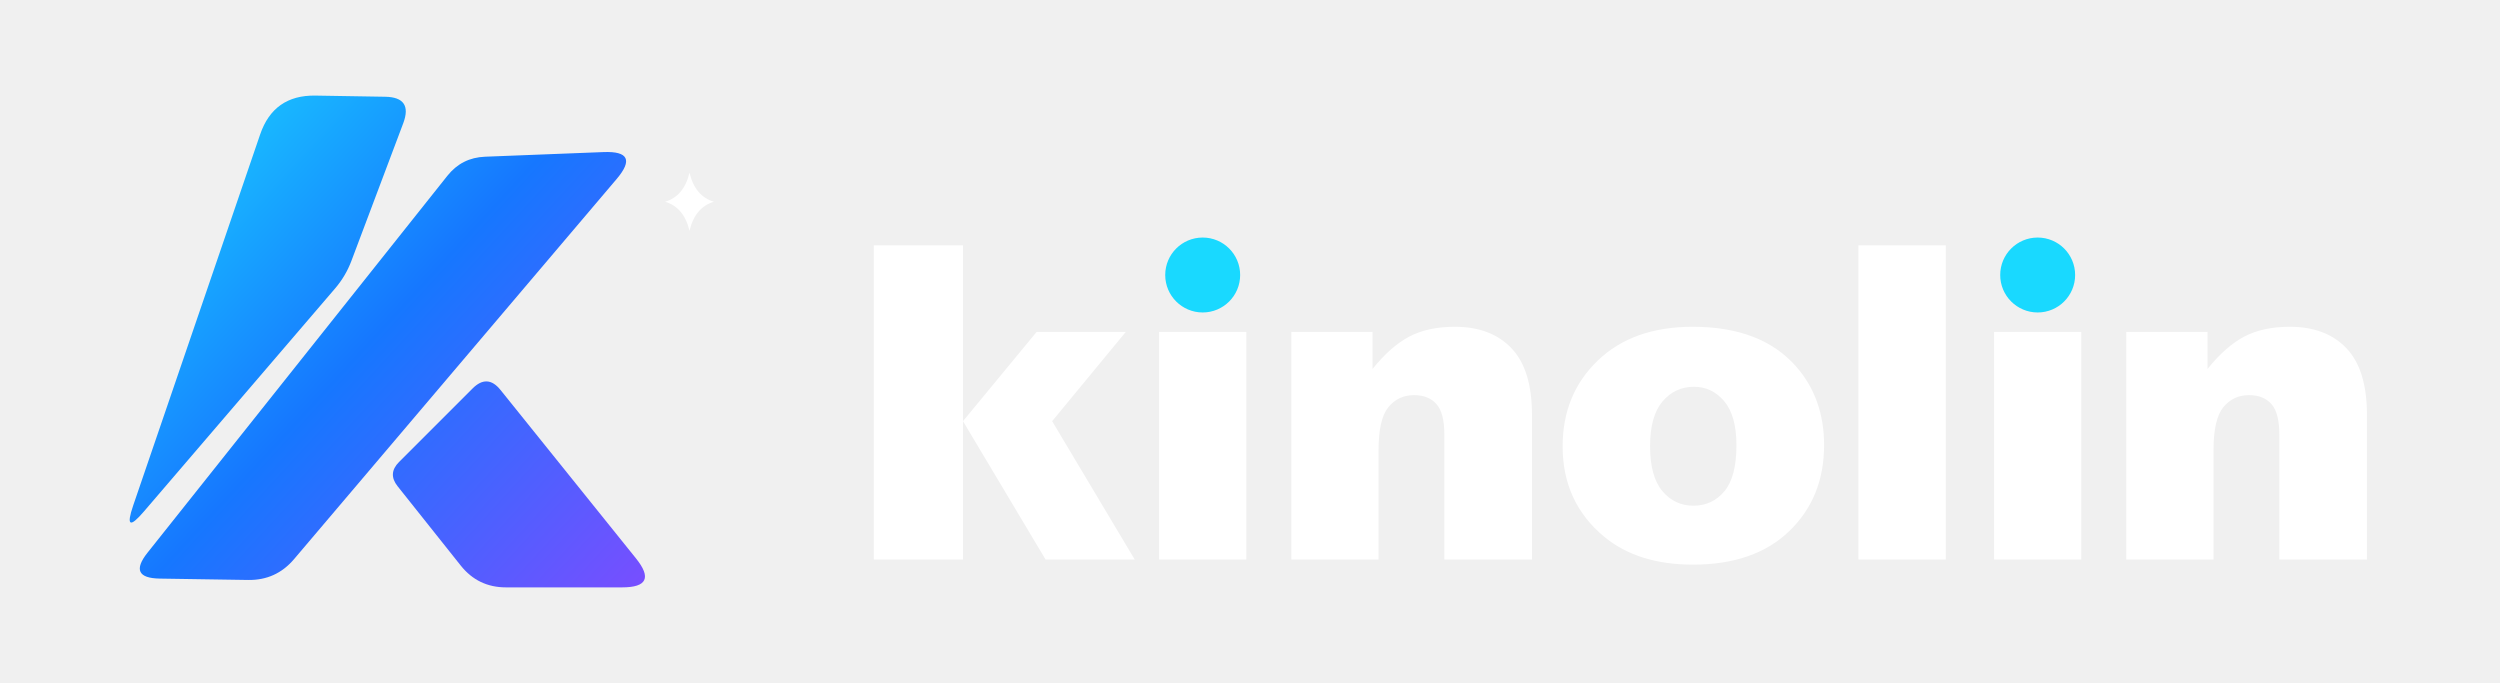
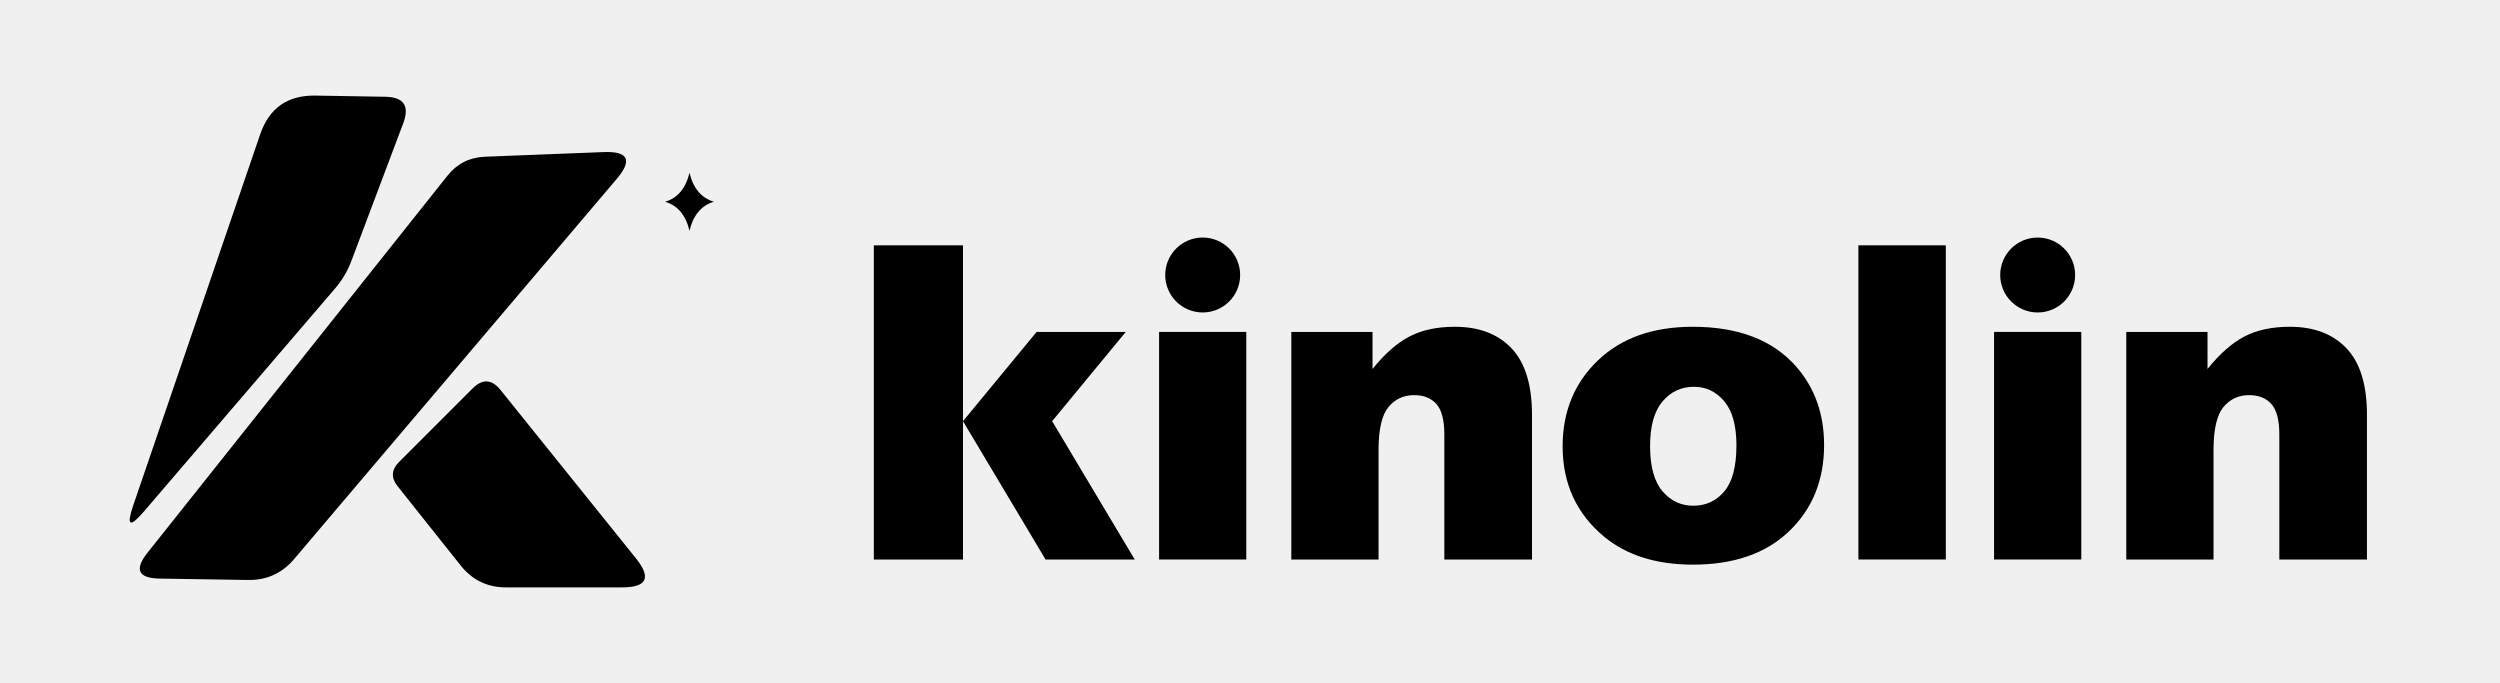
<svg xmlns="http://www.w3.org/2000/svg" width="1528" height="417" viewBox="0 0 1527.86 417.04">
-   <defs>
-     <linearGradient id="kinolin-gradient" x1="74.84" y1="58" x2="402.86" y2="359.04" gradientUnits="userSpaceOnUse">
-       <stop offset="0" stop-color="#19D9FF" />
-       <stop offset="0.48" stop-color="#1677FF" />
-       <stop offset="1" stop-color="#7B4DFF" />
-     </linearGradient>
-   </defs>
  <g id="kinolin-symbol">
-     <path id="k-stem" d="M 158.87 82.18 Q 167.14 58 192.7 58.43 L 235.3 59.14 Q 252.34 59.42 246.33 75.37 L 214.66 159.46 Q 211.16 168.76 204.69 176.31 L 87.78 312.71 Q 74.84 327.8 81.27 308.99 Z" fill="url(#kinolin-gradient)" />
-     <path id="k-diagonal" d="M 273.32 107.45 Q 282.16 96.34 296.35 95.79 L 368.8 92.96 Q 391.5 92.08 376.8 109.4 L 179.59 341.79 Q 168.56 354.78 151.52 354.51 L 97.56 353.67 Q 77.68 353.36 90.06 337.8 Z" fill="url(#kinolin-gradient)" />
-     <path id="k-lower" d="M 288.74 237.44 Q 297.78 228.4 305.79 238.36 L 388.62 341.34 Q 402.86 359.04 380.14 359.04 L 309.14 359.04 Q 292.1 359.04 281.49 345.71 L 242.91 297.24 Q 236.72 289.46 243.75 282.43 Z" fill="url(#kinolin-gradient)" />
-     <path id="spark" d="M 421.32 105.57 Q 424.73 119.91 436.23 123.32 Q 424.73 126.73 421.32 141.07 Q 417.91 126.73 406.41 123.32 Q 417.91 119.91 421.32 105.57 Z" fill="#FFFFFF" />
+     <path id="k-stem" d="M 158.87 82.18 Q 167.14 58 192.7 58.43 L 235.3 59.14 Q 252.34 59.42 246.33 75.37 L 214.66 159.46 Q 211.16 168.76 204.69 176.31 L 87.78 312.71 Q 74.84 327.8 81.27 308.99 Z" fill="#000000" />
+     <path id="k-diagonal" d="M 273.32 107.45 Q 282.16 96.34 296.35 95.79 L 368.8 92.96 Q 391.5 92.08 376.8 109.4 L 179.59 341.79 Q 168.56 354.78 151.52 354.51 L 97.56 353.67 Q 77.68 353.36 90.06 337.8 Z" fill="#000000" />
+     <path id="k-lower" d="M 288.74 237.44 Q 297.78 228.4 305.79 238.36 L 388.62 341.34 Q 402.86 359.04 380.14 359.04 L 309.14 359.04 Q 292.1 359.04 281.49 345.71 L 242.91 297.24 Q 236.72 289.46 243.75 282.43 Z" fill="#000000" />
+     <path id="spark" d="M 421.32 105.57 Q 424.73 119.91 436.23 123.32 Q 424.73 126.73 421.32 141.07 Q 417.91 126.73 406.41 123.32 Q 417.91 119.91 421.32 105.57 Z" fill="#000000" />
  </g>
-   <g id="kinolin-wordmark" fill="#FFFFFF">
+   <g id="kinolin-wordmark" fill="#000000">
    <g id="letter-k">
      <path d="M533.99 149.96H588.49V257.44L633.5 202.88H688L642.99 257.44L693.46 342H638.96L588.49 257.44V342H533.99Z" />
    </g>
    <g id="letter-i">
      <path d="M708.36 202.88H761.67V342H708.36Z" />
    </g>
    <g id="letter-n">
      <path d="M789.19 202.88H838.83V225.54Q849.97 211.66 861.37 205.7Q872.76 199.74 889.14 199.74Q911.28 199.74 923.79 212.9Q936.3 226.07 936.3 253.58V342H882.72V265.5Q882.72 252.4 877.87 246.96Q873.02 241.53 864.25 241.53Q854.55 241.53 848.53 248.86Q842.5 256.2 842.5 275.19V342H789.19Z" />
    </g>
    <g id="letter-o">
      <path d="M955.03 272.83Q955.03 241 976.52 220.37Q998 199.74 1034.55 199.74Q1076.34 199.74 1097.69 223.97Q1114.85 243.49 1114.85 272.05Q1114.85 304.14 1093.56 324.64Q1072.28 345.14 1034.68 345.14Q1001.15 345.14 980.45 328.11Q955.03 307.02 955.03 272.83Z M1008.48 272.7Q1008.48 291.3 1016.01 300.21Q1023.55 309.12 1034.94 309.12Q1046.47 309.12 1053.87 300.34Q1061.27 291.57 1061.27 272.18Q1061.27 254.1 1053.81 245.26Q1046.34 236.42 1035.34 236.42Q1023.68 236.42 1016.08 245.39Q1008.48 254.36 1008.48 272.7Z" />
    </g>
    <g id="letter-l">
      <path d="M1135.82 149.96H1189.26V342H1135.82Z" />
    </g>
    <g id="letter-i-2">
      <path d="M1218.74 202.88H1272.06V342H1218.74Z" />
    </g>
    <g id="letter-n-2">
      <path d="M1299.57 202.88H1349.22V225.54Q1360.36 211.66 1371.75 205.7Q1383.15 199.74 1399.52 199.74Q1421.66 199.74 1434.17 212.9Q1446.68 226.07 1446.68 253.58V342H1393.11V265.5Q1393.11 252.4 1388.26 246.96Q1383.41 241.53 1374.64 241.53Q1364.94 241.53 1358.92 248.86Q1352.89 256.2 1352.89 275.19V342H1299.57Z" />
    </g>
-     <circle id="idot-1" cx="735.01" cy="168.1" r="22.9" fill="#19D9FF" />
-     <circle id="idot-2" cx="1245.4" cy="168.1" r="22.9" fill="#19D9FF" />
+     <circle id="idot-1" cx="735.01" cy="168.1" r="22.9" fill="#000000" />
+     <circle id="idot-2" cx="1245.4" cy="168.1" r="22.9" fill="#000000" />
  </g>
</svg>
